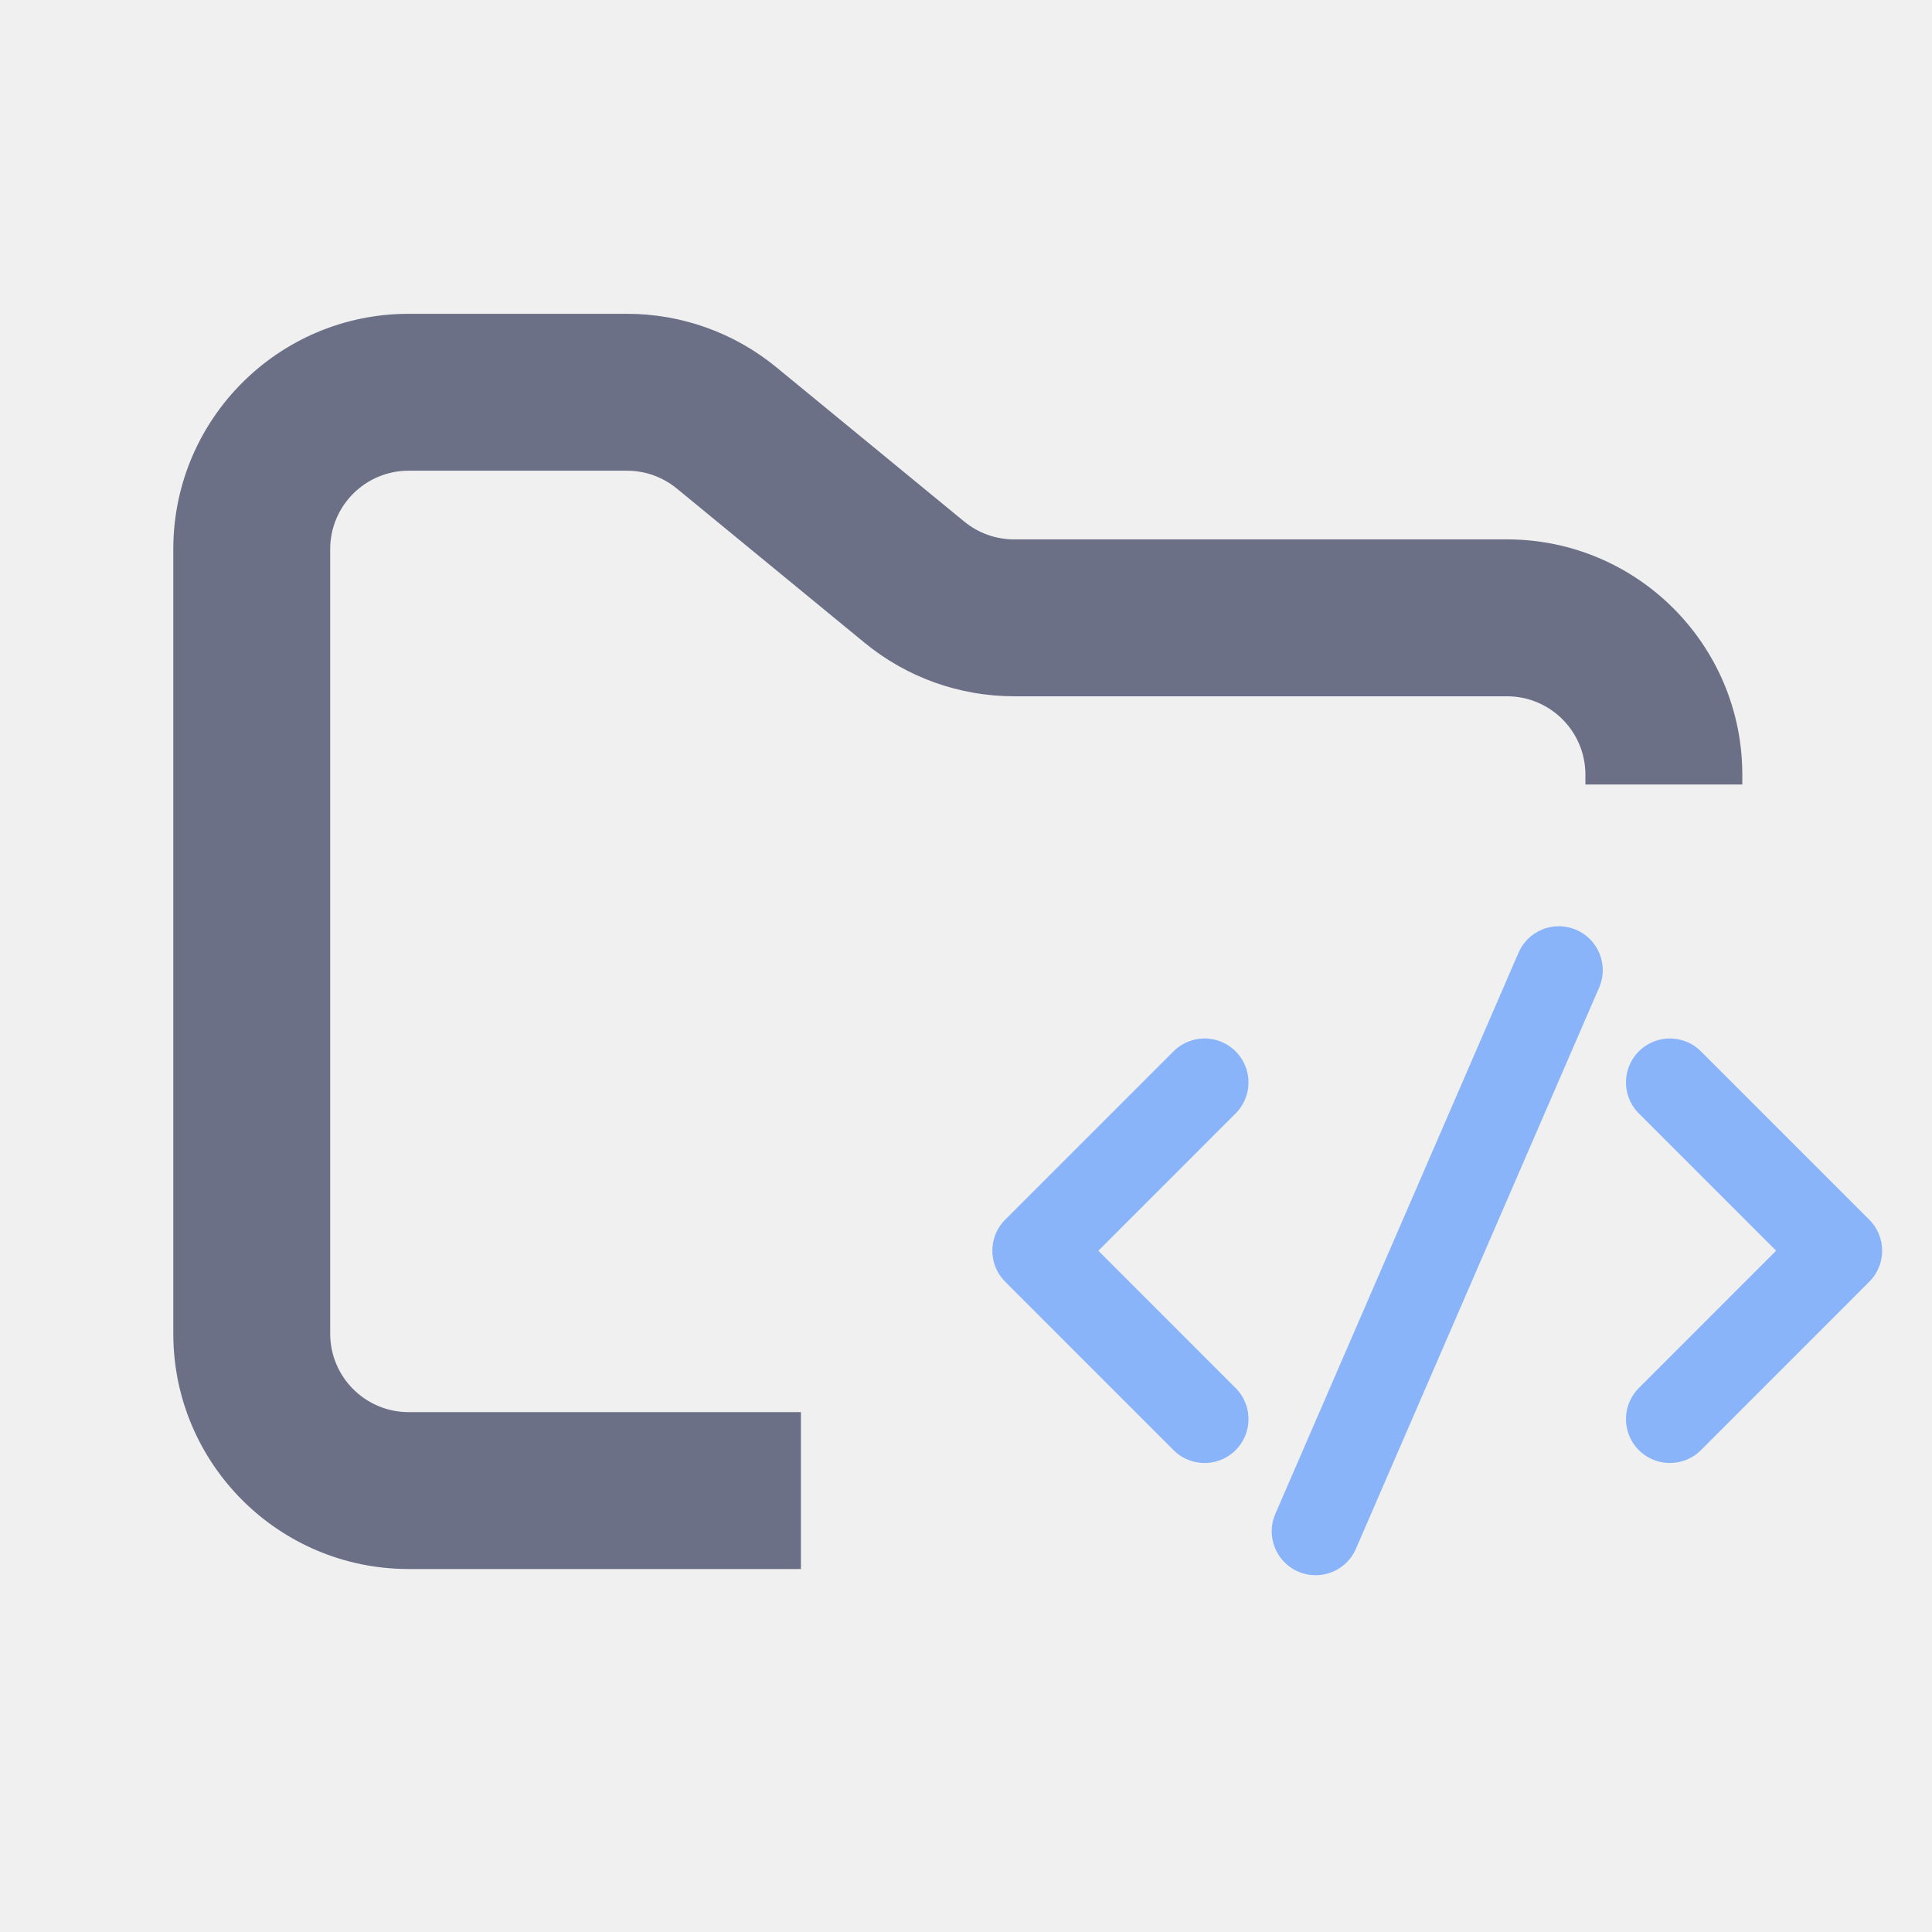
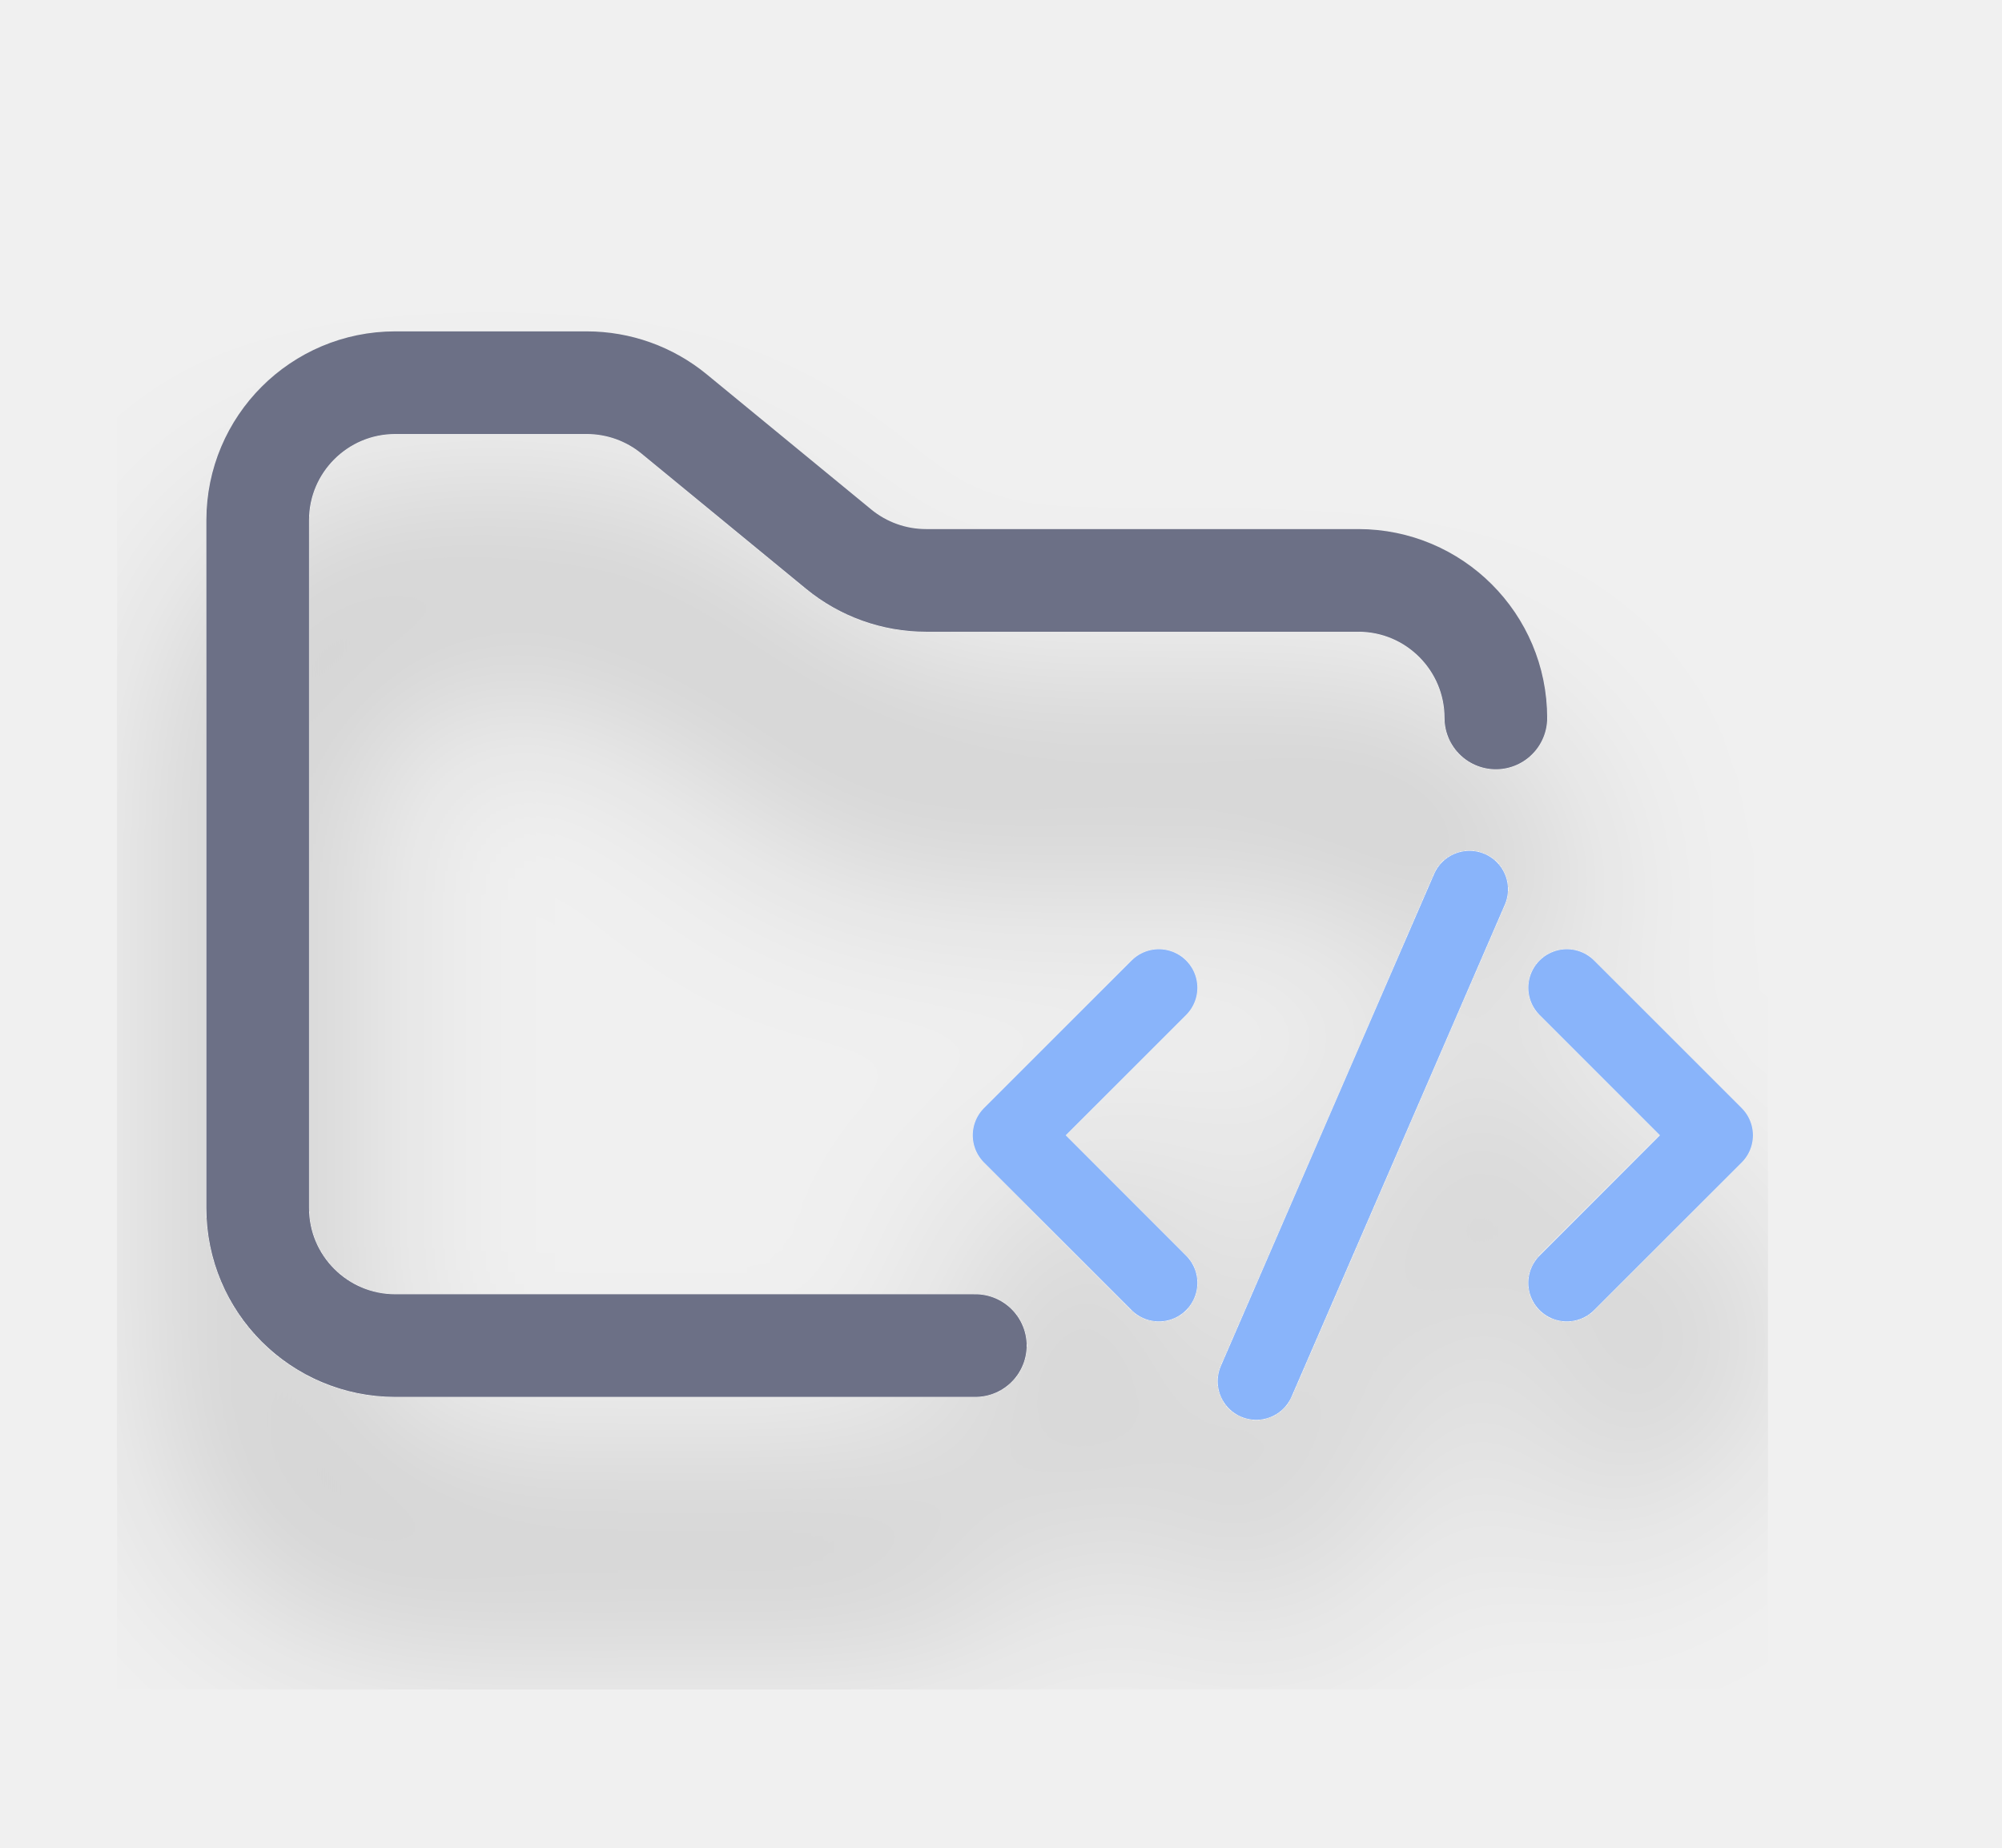
- <svg xmlns="http://www.w3.org/2000/svg" width="33" height="33" viewBox="0 0 33 33" fill="none">
-   <g clip-path="url(#clip0_2_1051)">
-     <path fill-rule="evenodd" clip-rule="evenodd" d="M6.98 5.36C4.76 5.36 2.96 7.16 2.96 9.38V22.78C2.96 25 4.76 26.8 6.98 26.8H13.68V24.12H6.98C6.24 24.12 5.64 23.52 5.64 22.78V9.38C5.64 8.64 6.24 8.04 6.98 8.04H10.71C11.021 8.04 11.321 8.148 11.561 8.345L14.768 10.979C15.487 11.57 16.389 11.893 17.32 11.893H25.74C26.48 11.893 27.08 12.493 27.08 13.233V13.4H29.76V13.233C29.76 11.012 27.96 9.213 25.74 9.213H17.32C17.009 9.213 16.709 9.105 16.469 8.908L13.262 6.274C12.543 5.683 11.641 5.36 10.71 5.36H6.98Z" fill="#6C7086" />
-     <path d="M20.575 18.488L17.7 21.363L20.575 24.239" stroke="#89B4FA" stroke-width="1.5" stroke-linecap="round" stroke-linejoin="round" />
-     <path d="M28.523 18.488L31.398 21.363L28.523 24.239" stroke="#89B4FA" stroke-width="1.5" stroke-linecap="round" stroke-linejoin="round" />
-     <path d="M22.472 26.156L26.626 16.571" stroke="#89B4FA" stroke-width="1.5" stroke-linecap="round" stroke-linejoin="round" />
+ <svg xmlns="http://www.w3.org/2000/svg" width="39" height="36" viewBox="0 0 39 36" fill="none">
+   <g clip-path="url(#clip0_2_1051)" filter="url(#filter0_d_2_1051)">
+     <path d="M19 26.216H7.7C6.22 26.216 5.02 25.016 5.02 23.536V10.136C5.02 8.656 6.22 7.456 7.7 7.456H11.43C12.051 7.456 12.652 7.671 13.132 8.065L16.338 10.699C16.818 11.093 17.419 11.308 18.04 11.308H26.46C27.94 11.308 29.14 12.508 29.14 13.988" stroke="#6C7086" stroke-width="2" stroke-linecap="round" />
+     <path d="M22.575 19.244L19.7 22.119L22.575 24.995" stroke="#89B4FA" stroke-width="1.5" stroke-linecap="round" stroke-linejoin="round" />
+     <path d="M30.523 19.244L33.398 22.119L30.523 24.995" stroke="#89B4FA" stroke-width="1.5" stroke-linecap="round" stroke-linejoin="round" />
+     <path d="M24.472 26.912L28.626 17.327" stroke="#89B4FA" stroke-width="1.5" stroke-linecap="round" stroke-linejoin="round" />
  </g>
  <defs>
+     <filter id="filter0_d_2_1051" x="-1.72" y="0.756" width="40.16" height="40.16" filterUnits="userSpaceOnUse" color-interpolation-filters="sRGB">
+       <feFlood flood-opacity="0" result="BackgroundImageFix" />
+       <feColorMatrix in="SourceAlpha" type="matrix" values="0 0 0 0 0 0 0 0 0 0 0 0 0 0 0 0 0 0 127 0" result="hardAlpha" />
+       <feOffset dy="4" />
+       <feGaussianBlur stdDeviation="2" />
+       <feComposite in2="hardAlpha" operator="out" />
+       <feColorMatrix type="matrix" values="0 0 0 0 0 0 0 0 0 0 0 0 0 0 0 0 0 0 0.25 0" />
+       <feBlend mode="normal" in2="BackgroundImageFix" result="effect1_dropShadow_2_1051" />
+       <feBlend mode="normal" in="SourceGraphic" in2="effect1_dropShadow_2_1051" result="shape" />
+     </filter>
    <clipPath id="clip0_2_1051">
-       <rect width="32.16" height="32.16" fill="white" transform="translate(0.280029)" />
+       <rect width="32.16" height="32.16" fill="white" transform="translate(2.28003 0.755859)" />
    </clipPath>
  </defs>
</svg>
